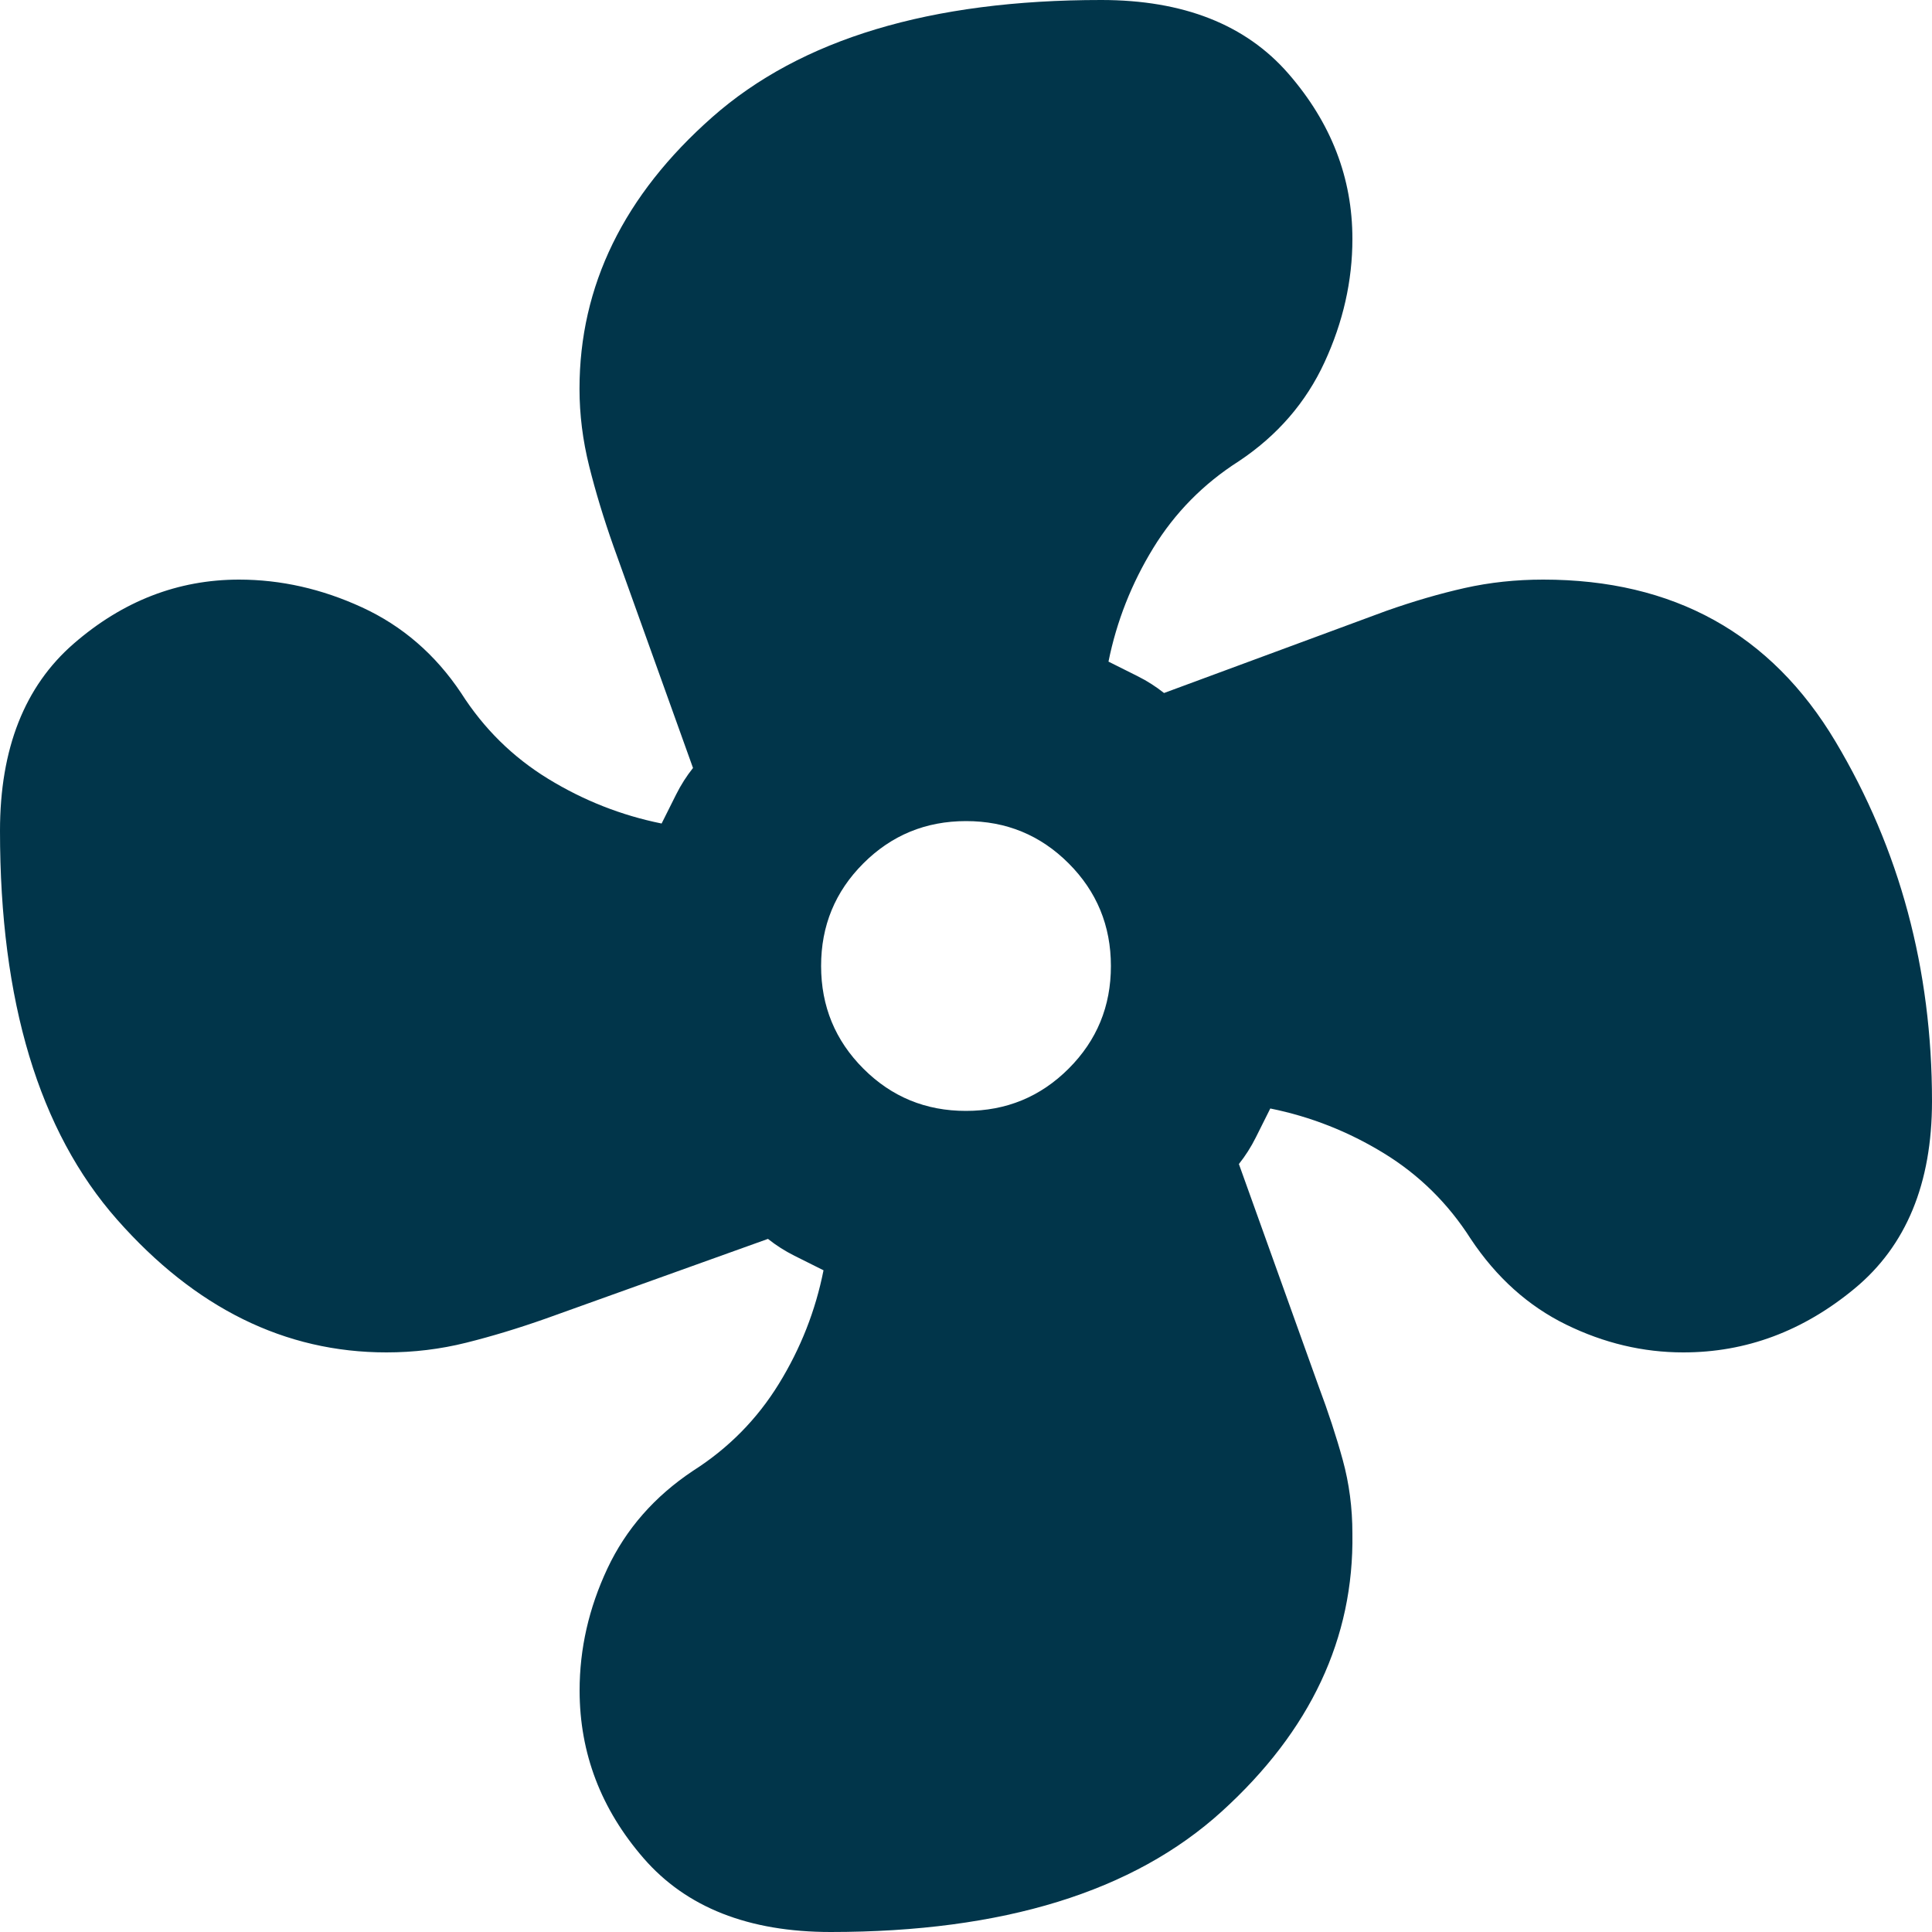
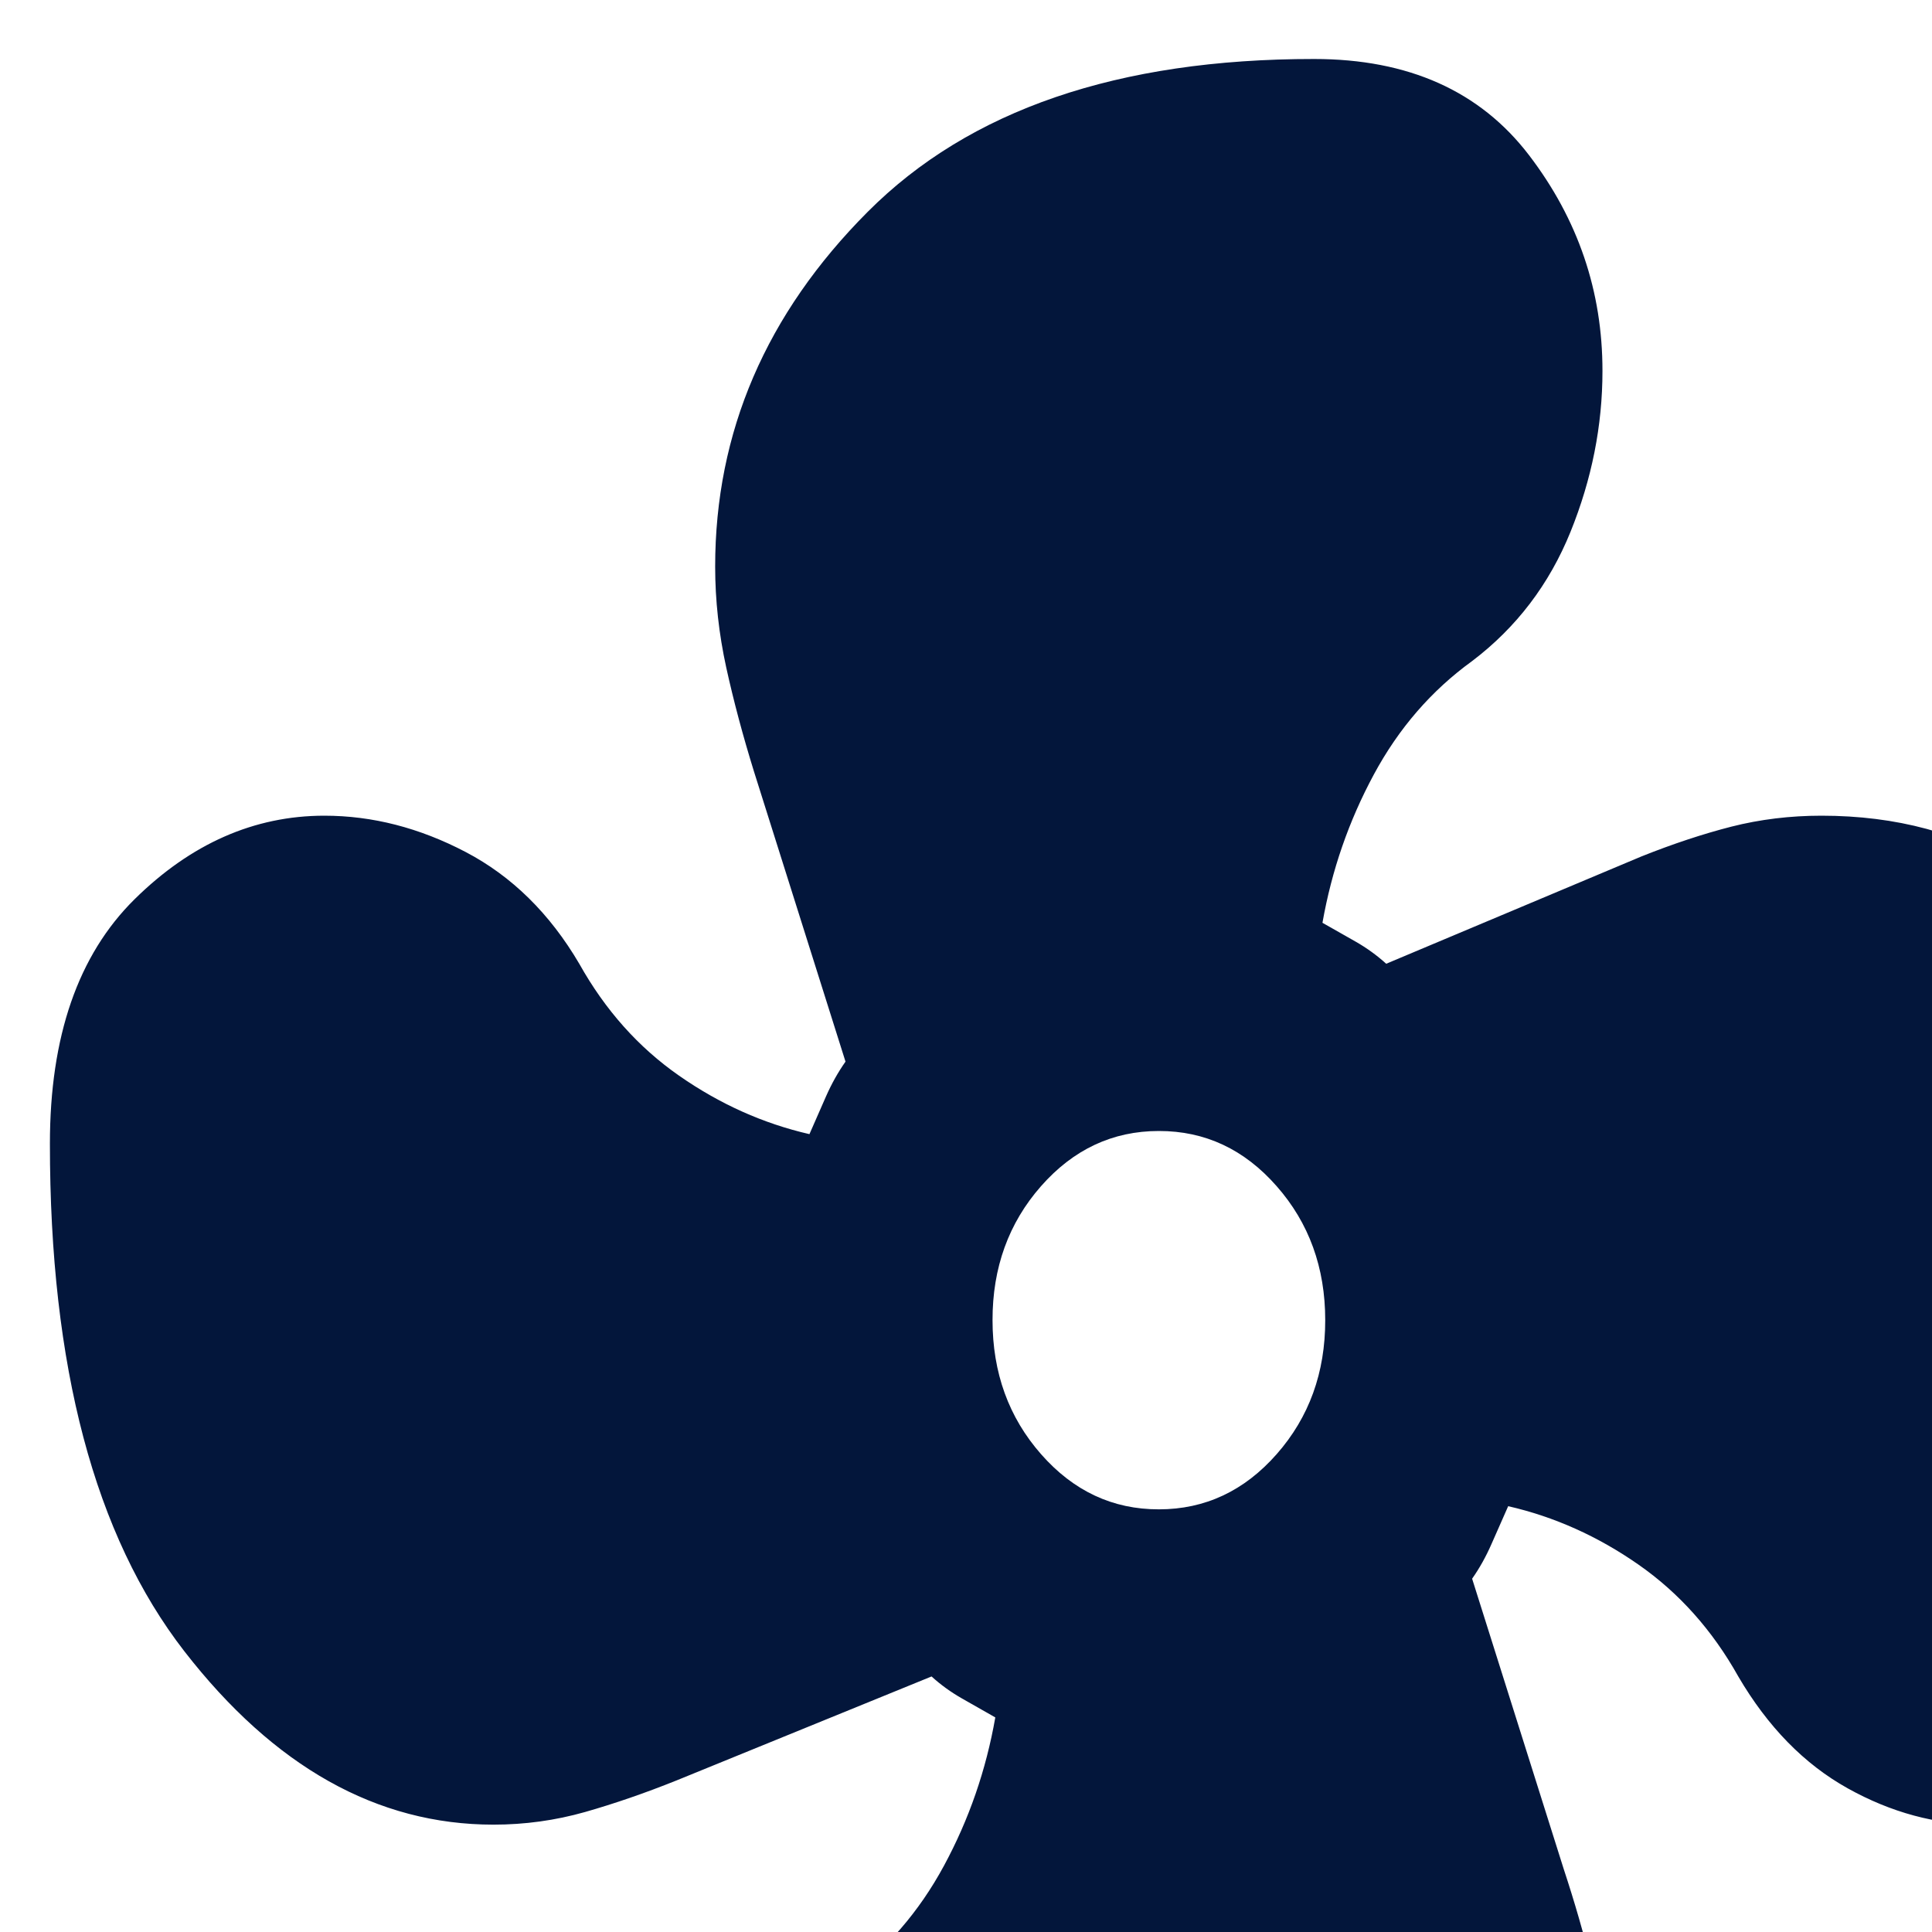
- <svg xmlns="http://www.w3.org/2000/svg" viewBox="0 0 40 40" fill="none">
-   <path d="M17.2 40C15.5 40 14.209 39.491 13.326 38.474C12.443 37.457 12.001 36.299 12 35C12 34.133 12.192 33.291 12.576 32.474C12.96 31.657 13.551 30.982 14.35 30.45C15.083 29.983 15.675 29.383 16.126 28.65C16.577 27.917 16.885 27.133 17.05 26.3L16.45 26C16.25 25.9 16.067 25.783 15.9 25.65L11.3 27.3C10.733 27.5 10.183 27.667 9.65 27.8C9.117 27.933 8.567 28 8 28C5.9 28 4.041 27.083 2.424 25.25C0.807 23.417 -0.001 20.733 1.64745e-06 17.2C1.64745e-06 15.5 0.509 14.209 1.526 13.326C2.543 12.443 3.684 12.001 4.948 12C5.815 12 6.665 12.192 7.498 12.576C8.331 12.96 9.015 13.551 9.548 14.35C10.015 15.083 10.615 15.675 11.348 16.124C12.081 16.573 12.865 16.882 13.698 17.05L13.998 16.45C14.098 16.25 14.215 16.067 14.348 15.9L12.698 11.3C12.498 10.733 12.331 10.183 12.198 9.65C12.065 9.117 11.998 8.583 11.998 8.05C11.998 5.917 12.915 4.041 14.748 2.424C16.581 0.807 19.265 -0.001 22.8 1.64745e-06C24.5 1.64745e-06 25.792 0.509 26.676 1.526C27.56 2.543 28.001 3.684 28 4.948C28 5.815 27.808 6.665 27.424 7.498C27.04 8.331 26.449 9.015 25.65 9.548C24.917 10.015 24.325 10.615 23.876 11.348C23.427 12.081 23.118 12.865 22.95 13.698L23.55 13.998C23.75 14.098 23.933 14.215 24.1 14.348L28.7 12.648C29.267 12.448 29.809 12.29 30.326 12.174C30.843 12.058 31.385 12 31.95 12C34.65 12 36.667 13.117 38 15.35C39.333 17.583 40 20.067 40 22.8C40 24.5 39.467 25.792 38.4 26.676C37.333 27.56 36.15 28.001 34.85 28C34.017 28 33.208 27.808 32.424 27.424C31.64 27.04 30.982 26.449 30.45 25.65C29.983 24.917 29.383 24.325 28.65 23.876C27.917 23.427 27.133 23.118 26.3 22.95L26 23.55C25.9 23.75 25.783 23.933 25.65 24.1L27.3 28.7C27.5 29.233 27.667 29.742 27.8 30.226C27.933 30.71 28 31.218 28 31.75C28.033 33.917 27.133 35.833 25.3 37.5C23.467 39.167 20.767 40 17.2 40ZM20 23C20.833 23 21.542 22.708 22.126 22.124C22.71 21.54 23.001 20.832 23 20C23 19.167 22.708 18.458 22.124 17.874C21.54 17.29 20.832 16.999 20 17C19.167 17 18.458 17.292 17.874 17.876C17.29 18.46 16.999 19.168 17 20C17 20.833 17.292 21.542 17.876 22.126C18.46 22.71 19.168 23.001 20 23Z" fill="#01354A" />
+ <svg xmlns="http://www.w3.org/2000/svg" version="1.1" width="30" height="30">
+   <svg fill="none">
+     <path d="M15.584 40.083C14.12 40.083 13.009 39.585 12.249 38.589C11.489 37.592 11.108 36.459 11.107 35.187C11.107 34.338 11.272 33.514 11.603 32.714C11.934 31.913 12.443 31.253 13.13 30.732C13.762 30.275 14.271 29.687 14.659 28.969C15.047 28.251 15.312 27.484 15.455 26.668L14.938 26.374C14.766 26.276 14.608 26.162 14.465 26.032L10.504 27.647C10.016 27.843 9.543 28.006 9.084 28.137C8.625 28.267 8.151 28.333 7.663 28.333C5.855 28.333 4.255 27.435 2.862 25.64C1.47 23.845 0.774 21.217 0.775 17.758C0.775 16.093 1.213 14.829 2.089 13.964C2.965 13.1 3.947 12.667 5.035 12.666C5.782 12.666 6.513 12.854 7.231 13.23C7.948 13.606 8.537 14.185 8.996 14.967C9.398 15.685 9.914 16.264 10.546 16.704C11.177 17.144 11.851 17.446 12.569 17.611L12.827 17.023C12.913 16.828 13.014 16.648 13.129 16.485L11.708 11.981C11.536 11.426 11.392 10.887 11.277 10.365C11.163 9.843 11.105 9.321 11.105 8.798C11.105 6.709 11.895 4.873 13.473 3.29C15.051 1.706 17.362 0.915 20.405 0.916C21.869 0.916 22.982 1.414 23.743 2.41C24.504 3.406 24.884 4.523 24.883 5.761C24.883 6.61 24.717 7.442 24.387 8.258C24.056 9.074 23.547 9.743 22.859 10.265C22.228 10.722 21.719 11.309 21.332 12.028C20.945 12.746 20.679 13.513 20.535 14.329L21.051 14.622C21.223 14.72 21.381 14.835 21.525 14.965L25.485 13.3C25.973 13.105 26.44 12.95 26.885 12.836C27.331 12.723 27.797 12.666 28.283 12.666C30.608 12.666 32.344 13.759 33.492 15.946C34.64 18.133 35.214 20.565 35.214 23.241C35.214 24.906 34.755 26.171 33.837 27.036C32.918 27.902 31.899 28.334 30.78 28.333C30.063 28.333 29.366 28.145 28.691 27.769C28.016 27.393 27.45 26.814 26.992 26.032C26.59 25.314 26.073 24.735 25.442 24.295C24.811 23.855 24.136 23.552 23.419 23.388L23.16 23.975C23.074 24.171 22.974 24.351 22.859 24.514L24.28 29.018C24.452 29.54 24.596 30.038 24.71 30.512C24.825 30.986 24.883 31.484 24.883 32.005C24.911 34.126 24.136 36.003 22.558 37.635C20.979 39.267 18.655 40.083 15.584 40.083ZM17.995 23.437C18.712 23.437 19.322 23.151 19.825 22.579C20.328 22.007 20.579 21.314 20.578 20.499C20.578 19.683 20.326 18.989 19.823 18.418C19.321 17.846 18.711 17.561 17.995 17.562C17.277 17.562 16.667 17.848 16.164 18.42C15.662 18.991 15.411 19.685 15.412 20.499C15.412 21.315 15.663 22.009 16.166 22.581C16.669 23.153 17.278 23.438 17.995 23.437Z" fill="#03163B" />
+   </svg>
</svg>
